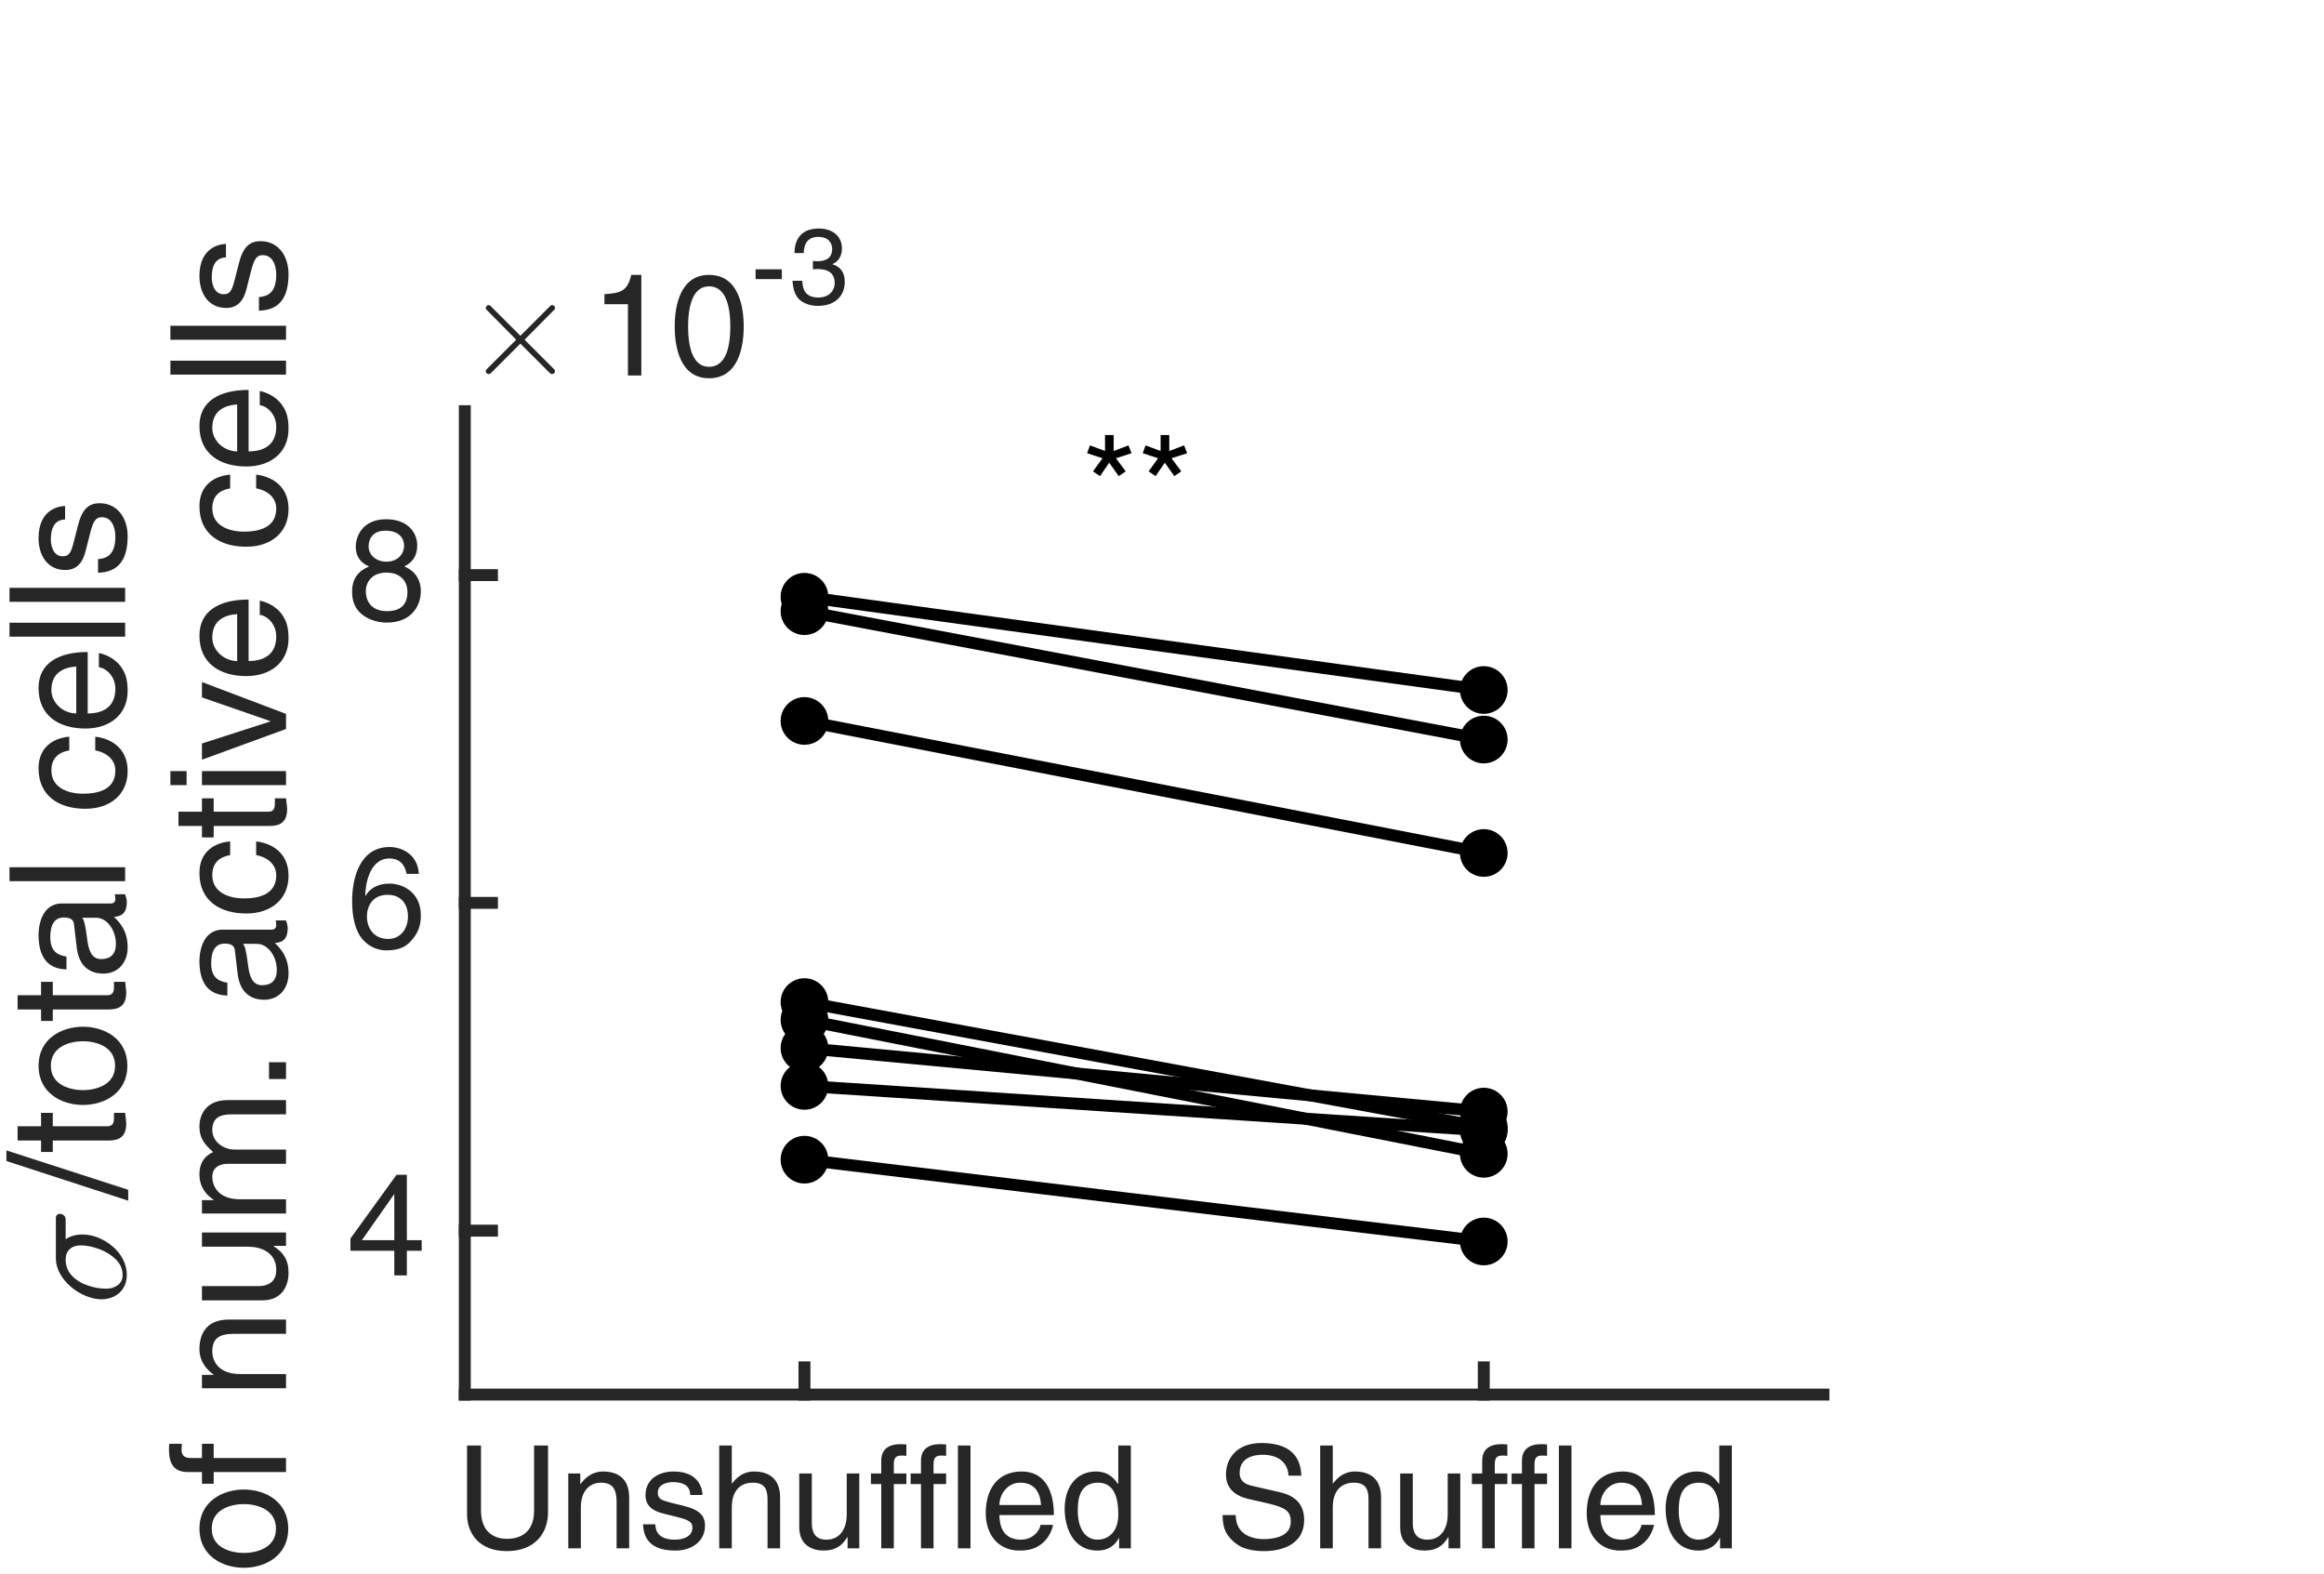
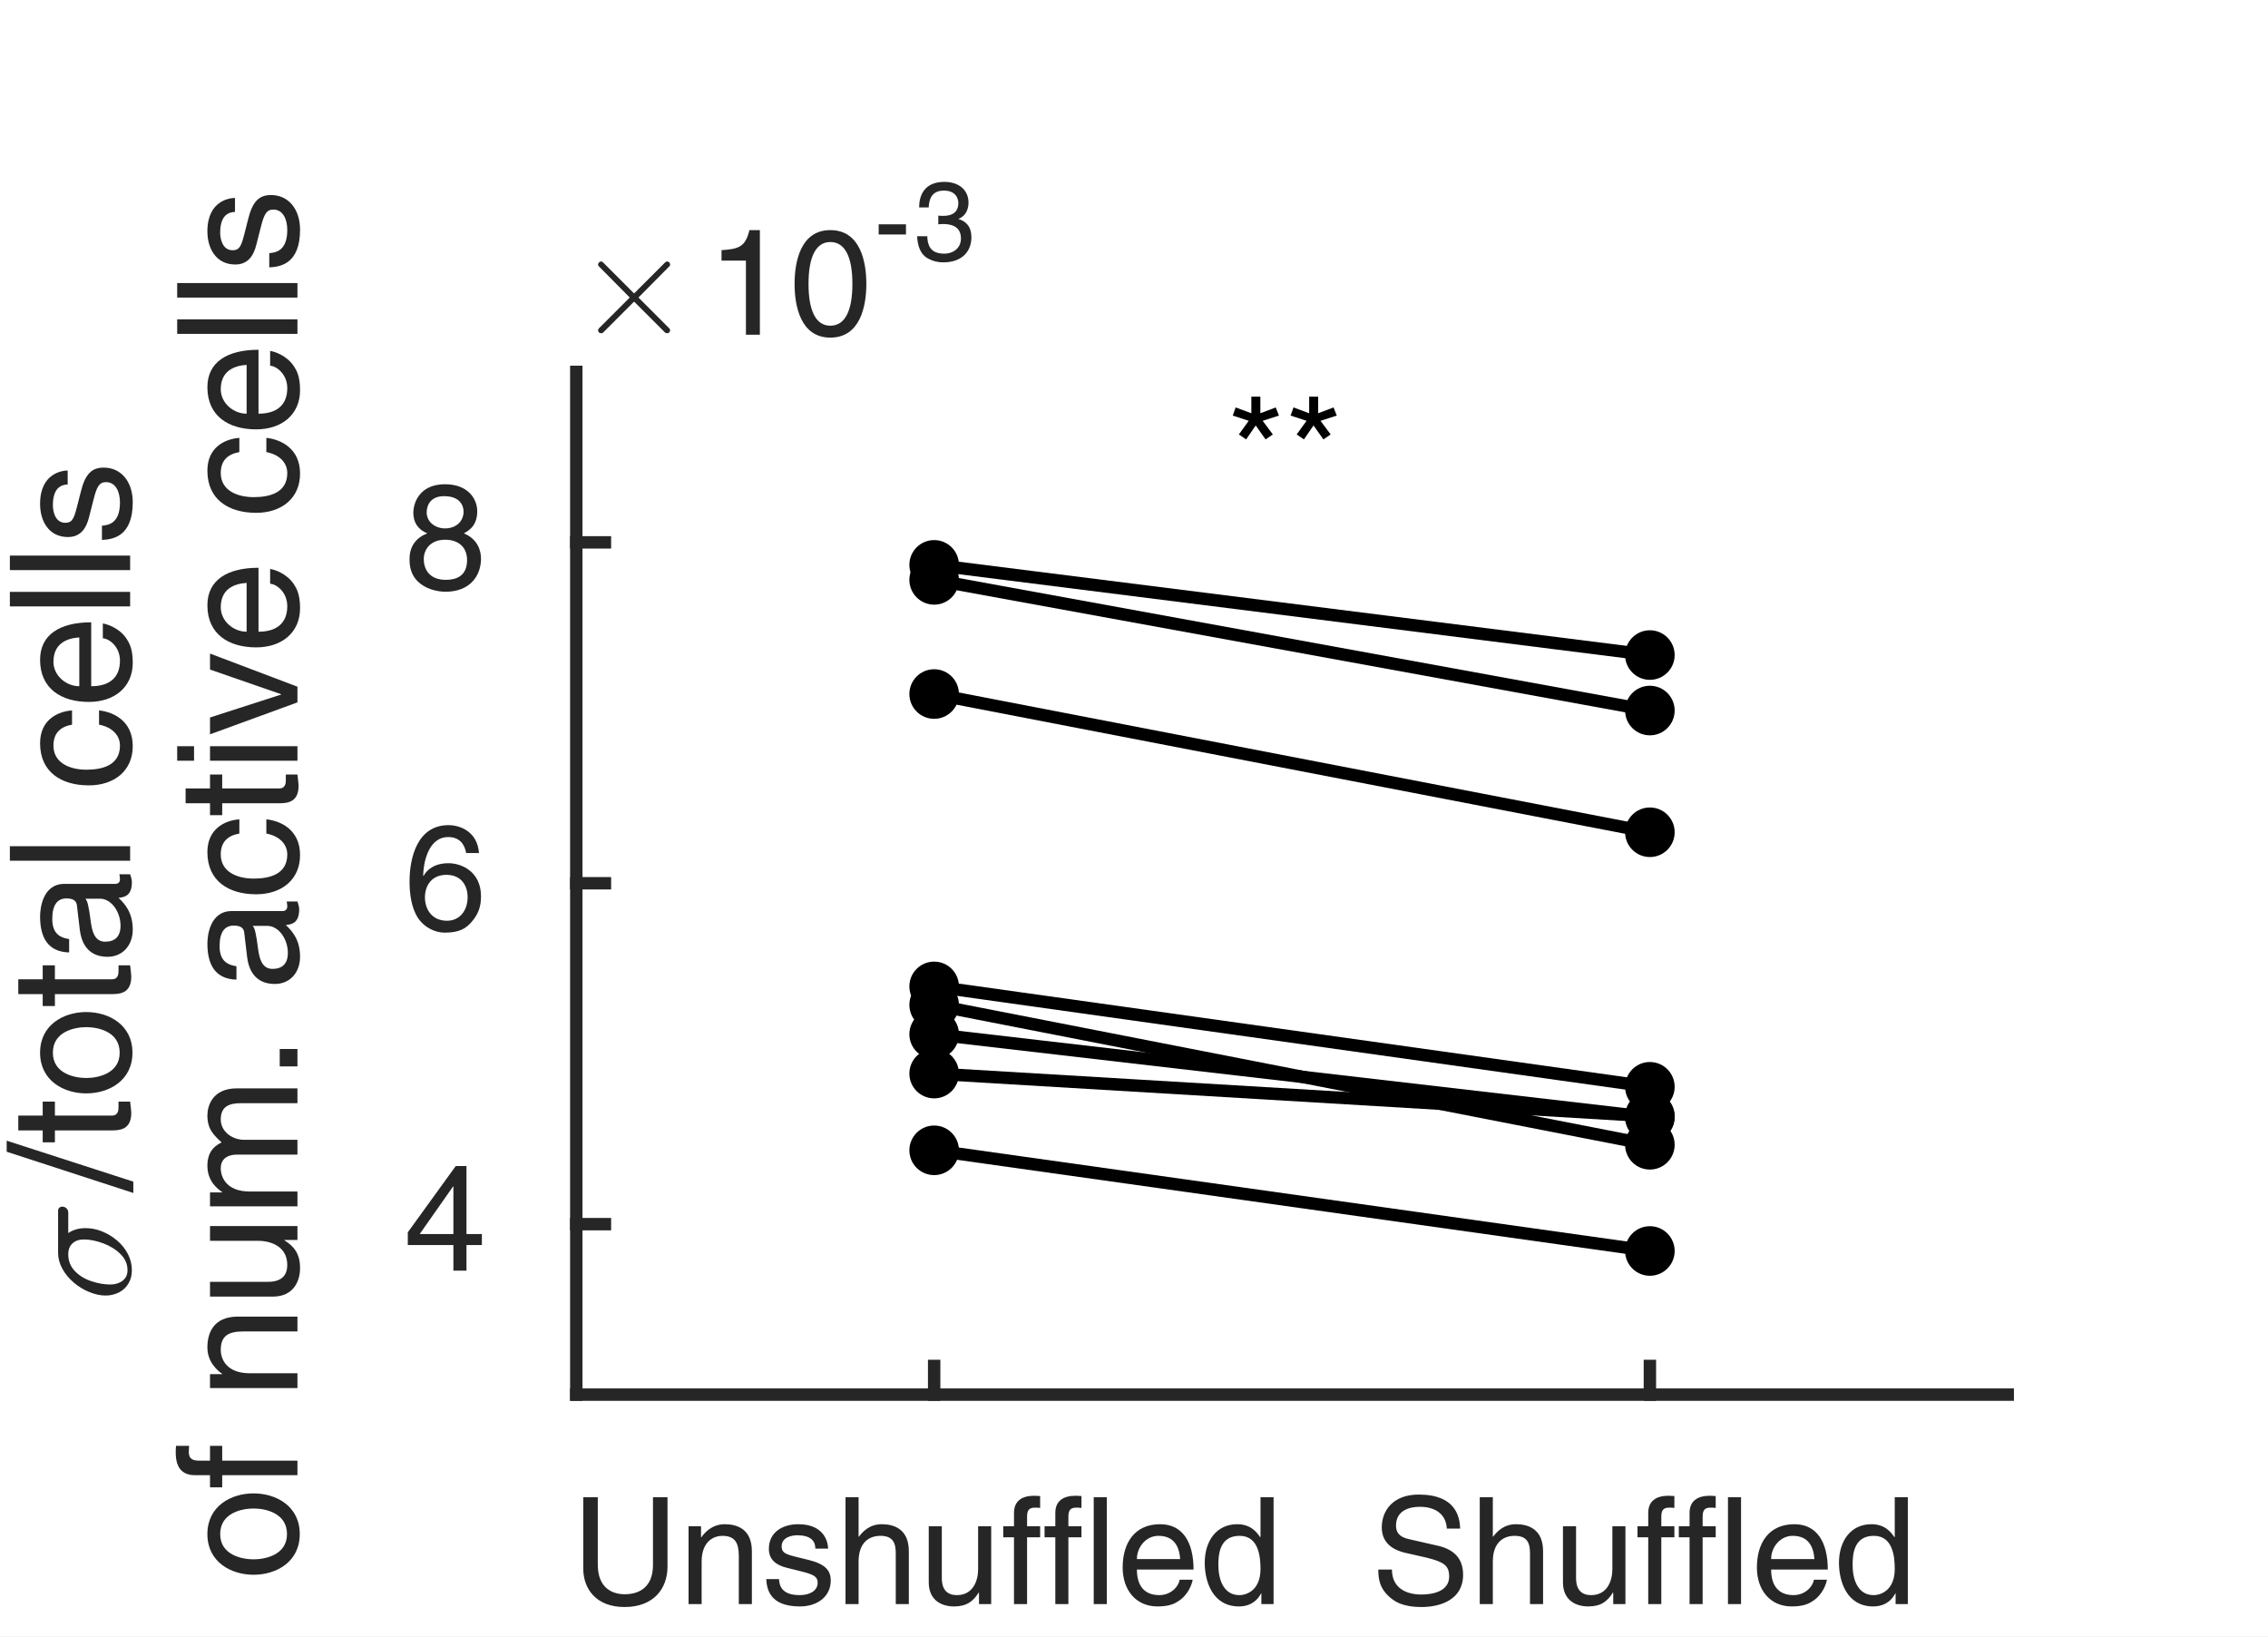
- <svg xmlns="http://www.w3.org/2000/svg" style="fill-opacity:1; color-rendering:auto; color-interpolation:auto; text-rendering:auto; stroke:black; stroke-linecap:square; stroke-miterlimit:10; shape-rendering:auto; stroke-opacity:1; fill:black; stroke-dasharray:none; font-weight:normal; stroke-width:1; font-family:'Dialog'; font-style:normal; stroke-linejoin:miter; font-size:12px; stroke-dashoffset:0; image-rendering:auto;" width="130" height="88">
+ <svg xmlns="http://www.w3.org/2000/svg" style="fill-opacity:1; color-rendering:auto; color-interpolation:auto; text-rendering:auto; stroke:black; stroke-linecap:square; stroke-miterlimit:10; shape-rendering:auto; stroke-opacity:1; fill:black; stroke-dasharray:none; font-weight:normal; stroke-width:1; font-family:'Dialog'; font-style:normal; stroke-linejoin:miter; font-size:12px; stroke-dashoffset:0; image-rendering:auto;" width="122" height="88">
  <defs id="genericDefs" />
  <g>
    <defs id="defs1">
      <clipPath clipPathUnits="userSpaceOnUse" id="clipPath1">
-         <path d="M0 0 L130 0 L130 88 L0 88 L0 0 Z" />
+         <path d="M0 0 L122 0 L122 88 L0 88 L0 0 Z" />
      </clipPath>
    </defs>
    <g style="fill:white; stroke:white;">
-       <rect x="0" y="0" width="130" style="clip-path:url(#clipPath1); stroke:none;" height="88" />
+       <rect x="0" y="0" width="122" style="clip-path:url(#clipPath1); stroke:none;" height="88" />
    </g>
    <g style="fill:white; text-rendering:optimizeSpeed; color-rendering:optimizeSpeed; image-rendering:optimizeSpeed; shape-rendering:crispEdges; stroke:white; color-interpolation:sRGB;">
-       <rect x="0" width="130" height="88" y="0" style="stroke:none;" />
-       <path style="stroke:none;" d="M26 78 L102 78 L102 23 L26 23 Z" />
+       <rect x="0" width="122" height="88" y="0" style="stroke:none;" />
+       <path style="stroke:none;" d="M31 75 L108 75 L108 20 L31 20 Z" />
    </g>
    <g style="fill:rgb(38,38,38); text-rendering:geometricPrecision; image-rendering:optimizeQuality; color-rendering:optimizeQuality; stroke-linejoin:round; stroke:rgb(38,38,38); color-interpolation:linearRGB; stroke-width:0.667;">
-       <line y2="78" style="fill:none;" x1="26" x2="102" y1="78" />
-       <line y2="76.48" style="fill:none;" x1="45" x2="45" y1="78" />
-       <line y2="76.48" style="fill:none;" x1="83" x2="83" y1="78" />
+       <line y2="75" style="fill:none;" x1="31" x2="108" y1="75" />
+       <line y2="73.46" style="fill:none;" x1="50.25" x2="50.25" y1="75" />
+       <line y2="73.46" style="fill:none;" x1="88.75" x2="88.75" y1="75" />
    </g>
-     <g transform="translate(45,79.6)" style="font-size:8px; fill:rgb(38,38,38); text-rendering:geometricPrecision; image-rendering:optimizeQuality; color-rendering:optimizeQuality; font-family:'Helvetica LT Std'; stroke:rgb(38,38,38); color-interpolation:linearRGB;">
+     <g transform="translate(50.25,79.2667)" style="font-size:8px; fill:rgb(38,38,38); text-rendering:geometricPrecision; image-rendering:optimizeQuality; color-rendering:optimizeQuality; font-family:'Helvetica LT Std'; stroke:rgb(38,38,38); color-interpolation:linearRGB;">
      <path style="stroke:none;" d="M-15.125 1.25 L-14.344 1.25 L-14.344 4.984 C-14.344 6.156 -15.078 7.156 -16.656 7.156 C-18.203 7.156 -18.875 6.156 -18.875 5.094 L-18.875 1.25 L-18.094 1.25 L-18.094 4.875 C-18.094 6.125 -17.328 6.469 -16.641 6.469 C-15.922 6.469 -15.125 6.141 -15.125 4.891 ZM-9.805 4.156 L-9.805 7 L-10.508 7 L-10.508 4.422 C-10.508 3.703 -10.711 3.328 -11.399 3.328 C-11.805 3.328 -12.508 3.578 -12.508 4.719 L-12.508 7 L-13.211 7 L-13.211 2.812 L-12.54 2.812 L-12.54 3.406 L-12.524 3.406 C-12.368 3.188 -11.977 2.703 -11.258 2.703 C-10.618 2.703 -9.805 2.953 -9.805 4.156 ZM-5.704 4.016 L-6.391 4.016 C-6.391 3.75 -6.485 3.297 -7.375 3.297 C-7.594 3.297 -8.204 3.375 -8.204 3.891 C-8.204 4.234 -8 4.312 -7.454 4.453 L-6.75 4.625 C-5.875 4.844 -5.563 5.172 -5.563 5.734 C-5.563 6.594 -6.282 7.125 -7.219 7.125 C-8.875 7.125 -9 6.156 -9.032 5.656 L-8.344 5.656 C-8.329 5.984 -8.219 6.516 -7.235 6.516 C-6.735 6.516 -6.266 6.312 -6.266 5.844 C-6.266 5.516 -6.5 5.406 -7.11 5.25 L-7.922 5.047 C-8.5 4.906 -8.891 4.609 -8.891 4.031 C-8.891 3.109 -8.125 2.703 -7.313 2.703 C-5.813 2.703 -5.704 3.797 -5.704 4.016 ZM-1.362 4.156 L-1.362 7 L-2.065 7 L-2.065 4.266 C-2.065 3.703 -2.221 3.328 -2.893 3.328 C-3.471 3.328 -4.065 3.656 -4.065 4.719 L-4.065 7 L-4.768 7 L-4.768 1.25 L-4.065 1.25 L-4.065 3.375 L-4.049 3.375 C-3.846 3.109 -3.487 2.703 -2.815 2.703 C-2.174 2.703 -1.362 2.953 -1.362 4.156 ZM3.068 7 L2.412 7 L2.412 6.391 L2.396 6.375 C2.099 6.859 1.74 7.125 1.068 7.125 C0.443 7.125 -0.291 6.828 -0.291 5.828 L-0.291 2.812 L0.412 2.812 L0.412 5.594 C0.412 6.281 0.755 6.516 1.224 6.516 C2.099 6.516 2.365 5.734 2.365 5.125 L2.365 2.812 L3.068 2.812 ZM5.701 3.406 L4.998 3.406 L4.998 7 L4.295 7 L4.295 3.406 L3.717 3.406 L3.717 2.812 L4.295 2.812 L4.295 2.094 C4.295 1.469 4.701 1.172 5.388 1.172 C5.482 1.172 5.592 1.188 5.701 1.188 L5.701 1.828 C5.623 1.812 5.498 1.812 5.42 1.812 C5.107 1.812 4.998 1.953 4.998 2.297 L4.998 2.812 L5.701 2.812 ZM7.924 3.406 L7.221 3.406 L7.221 7 L6.518 7 L6.518 3.406 L5.939 3.406 L5.939 2.812 L6.518 2.812 L6.518 2.094 C6.518 1.469 6.924 1.172 7.611 1.172 C7.705 1.172 7.814 1.188 7.924 1.188 L7.924 1.828 C7.846 1.812 7.721 1.812 7.643 1.812 C7.33 1.812 7.221 1.953 7.221 2.297 L7.221 2.812 L7.924 2.812 ZM9.287 1.25 L9.287 7 L8.584 7 L8.584 1.25 ZM13.203 5.688 L13.906 5.688 C13.875 5.891 13.687 6.484 13.156 6.828 C12.969 6.953 12.687 7.125 12.015 7.125 C10.844 7.125 10.14 6.234 10.14 5.031 C10.14 3.734 10.765 2.703 12.156 2.703 C13.359 2.703 13.953 3.656 13.953 5.141 L10.906 5.141 C10.906 6.016 11.312 6.516 12.109 6.516 C12.781 6.516 13.172 6 13.203 5.688 ZM10.906 4.578 L13.234 4.578 C13.187 3.922 12.922 3.328 12.062 3.328 C11.406 3.328 10.906 3.922 10.906 4.578 ZM18.258 1.25 L18.258 7 L17.602 7 L17.602 6.422 L17.586 6.422 C17.289 6.984 16.805 7.125 16.398 7.125 C14.977 7.125 14.555 5.781 14.555 4.781 C14.555 3.609 15.18 2.703 16.305 2.703 C17.055 2.703 17.383 3.172 17.539 3.406 L17.555 3.359 L17.555 1.25 ZM15.289 4.891 C15.289 5.812 15.648 6.516 16.414 6.516 C16.852 6.516 17.555 6.219 17.555 5.109 C17.555 4.422 17.445 3.328 16.43 3.328 C15.336 3.328 15.289 4.359 15.289 4.891 Z" />
    </g>
-     <g transform="translate(83,79.6)" style="font-size:8px; fill:rgb(38,38,38); text-rendering:geometricPrecision; image-rendering:optimizeQuality; color-rendering:optimizeQuality; font-family:'Helvetica LT Std'; stroke:rgb(38,38,38); color-interpolation:linearRGB;">
+     <g transform="translate(88.75,79.2667)" style="font-size:8px; fill:rgb(38,38,38); text-rendering:geometricPrecision; image-rendering:optimizeQuality; color-rendering:optimizeQuality; font-family:'Helvetica LT Std'; stroke:rgb(38,38,38); color-interpolation:linearRGB;">
      <path style="stroke:none;" d="M-10.203 2.938 L-10.922 2.938 C-10.969 2.047 -11.703 1.766 -12.359 1.766 C-12.844 1.766 -13.656 1.906 -13.656 2.781 C-13.656 3.266 -13.312 3.422 -12.984 3.5 L-11.344 3.875 C-10.594 4.062 -10.047 4.5 -10.047 5.422 C-10.047 6.781 -11.297 7.156 -12.281 7.156 C-13.359 7.156 -13.766 6.828 -14.031 6.594 C-14.516 6.156 -14.609 5.688 -14.609 5.141 L-13.875 5.141 C-13.875 6.188 -13.031 6.484 -12.297 6.484 C-11.734 6.484 -10.797 6.344 -10.797 5.516 C-10.797 4.922 -11.078 4.734 -12.016 4.5 L-13.188 4.234 C-13.562 4.141 -14.422 3.875 -14.422 2.875 C-14.422 1.984 -13.828 1.109 -12.438 1.109 C-10.438 1.109 -10.234 2.297 -10.203 2.938 ZM-5.745 4.156 L-5.745 7 L-6.448 7 L-6.448 4.266 C-6.448 3.703 -6.604 3.328 -7.276 3.328 C-7.854 3.328 -8.448 3.656 -8.448 4.719 L-8.448 7 L-9.151 7 L-9.151 1.25 L-8.448 1.25 L-8.448 3.375 L-8.433 3.375 C-8.229 3.109 -7.87 2.703 -7.198 2.703 C-6.558 2.703 -5.745 2.953 -5.745 4.156 ZM-1.315 7 L-1.971 7 L-1.971 6.391 L-1.987 6.375 C-2.284 6.859 -2.643 7.125 -3.315 7.125 C-3.94 7.125 -4.675 6.828 -4.675 5.828 L-4.675 2.812 L-3.971 2.812 L-3.971 5.594 C-3.971 6.281 -3.628 6.516 -3.159 6.516 C-2.284 6.516 -2.018 5.734 -2.018 5.125 L-2.018 2.812 L-1.315 2.812 ZM1.318 3.406 L0.615 3.406 L0.615 7 L-0.088 7 L-0.088 3.406 L-0.666 3.406 L-0.666 2.812 L-0.088 2.812 L-0.088 2.094 C-0.088 1.469 0.318 1.172 1.005 1.172 C1.099 1.172 1.209 1.188 1.318 1.188 L1.318 1.828 C1.24 1.812 1.115 1.812 1.037 1.812 C0.724 1.812 0.615 1.953 0.615 2.297 L0.615 2.812 L1.318 2.812 ZM3.541 3.406 L2.838 3.406 L2.838 7 L2.135 7 L2.135 3.406 L1.556 3.406 L1.556 2.812 L2.135 2.812 L2.135 2.094 C2.135 1.469 2.541 1.172 3.228 1.172 C3.322 1.172 3.431 1.188 3.541 1.188 L3.541 1.828 C3.463 1.812 3.338 1.812 3.26 1.812 C2.947 1.812 2.838 1.953 2.838 2.297 L2.838 2.812 L3.541 2.812 ZM4.904 1.25 L4.904 7 L4.201 7 L4.201 1.25 ZM8.82 5.688 L9.523 5.688 C9.492 5.891 9.304 6.484 8.773 6.828 C8.585 6.953 8.304 7.125 7.632 7.125 C6.46 7.125 5.757 6.234 5.757 5.031 C5.757 3.734 6.382 2.703 7.773 2.703 C8.976 2.703 9.57 3.656 9.57 5.141 L6.523 5.141 C6.523 6.016 6.929 6.516 7.726 6.516 C8.398 6.516 8.789 6 8.82 5.688 ZM6.523 4.578 L8.851 4.578 C8.804 3.922 8.539 3.328 7.679 3.328 C7.023 3.328 6.523 3.922 6.523 4.578 ZM13.875 1.25 L13.875 7 L13.218 7 L13.218 6.422 L13.203 6.422 C12.906 6.984 12.422 7.125 12.015 7.125 C10.593 7.125 10.172 5.781 10.172 4.781 C10.172 3.609 10.797 2.703 11.922 2.703 C12.672 2.703 13 3.172 13.156 3.406 L13.172 3.359 L13.172 1.25 ZM10.906 4.891 C10.906 5.812 11.265 6.516 12.031 6.516 C12.468 6.516 13.172 6.219 13.172 5.109 C13.172 4.422 13.062 3.328 12.047 3.328 C10.953 3.328 10.906 4.359 10.906 4.891 Z" />
    </g>
    <g style="fill:rgb(38,38,38); text-rendering:geometricPrecision; image-rendering:optimizeQuality; color-rendering:optimizeQuality; stroke-linejoin:round; stroke:rgb(38,38,38); color-interpolation:linearRGB; stroke-width:0.667;">
-       <line y2="23" style="fill:none;" x1="26" x2="26" y1="78" />
-       <line y2="68.833" style="fill:none;" x1="26" x2="27.52" y1="68.833" />
-       <line y2="50.5" style="fill:none;" x1="26" x2="27.52" y1="50.5" />
-       <line y2="32.167" style="fill:none;" x1="26" x2="27.52" y1="32.167" />
+       <line y2="20" style="fill:none;" x1="31" x2="31" y1="75" />
+       <line y2="65.833" style="fill:none;" x1="31" x2="32.54" y1="65.833" />
+       <line y2="47.5" style="fill:none;" x1="31" x2="32.54" y1="47.5" />
+       <line y2="29.167" style="fill:none;" x1="31" x2="32.54" y1="29.167" />
    </g>
-     <g transform="translate(24.4,68.8333)" style="font-size:8px; fill:rgb(38,38,38); text-rendering:geometricPrecision; image-rendering:optimizeQuality; color-rendering:optimizeQuality; font-family:'Helvetica LT Std'; stroke:rgb(38,38,38); color-interpolation:linearRGB;">
+     <g transform="translate(26.7333,65.8333)" style="font-size:8px; fill:rgb(38,38,38); text-rendering:geometricPrecision; image-rendering:optimizeQuality; color-rendering:optimizeQuality; font-family:'Helvetica LT Std'; stroke:rgb(38,38,38); color-interpolation:linearRGB;">
      <path style="stroke:none;" d="M-0.812 1.125 L-1.641 1.125 L-1.641 2.5 L-2.344 2.5 L-2.344 1.125 L-4.797 1.125 L-4.797 0.438 L-2.219 -3.125 L-1.641 -3.125 L-1.641 0.531 L-0.812 0.531 ZM-2.359 -2.031 L-4.156 0.531 L-2.344 0.531 L-2.344 -2.031 Z" />
    </g>
-     <g transform="translate(24.4,50.5)" style="font-size:8px; fill:rgb(38,38,38); text-rendering:geometricPrecision; image-rendering:optimizeQuality; color-rendering:optimizeQuality; font-family:'Helvetica LT Std'; stroke:rgb(38,38,38); color-interpolation:linearRGB;">
+     <g transform="translate(26.7333,47.5)" style="font-size:8px; fill:rgb(38,38,38); text-rendering:geometricPrecision; image-rendering:optimizeQuality; color-rendering:optimizeQuality; font-family:'Helvetica LT Std'; stroke:rgb(38,38,38); color-interpolation:linearRGB;">
      <path style="stroke:none;" d="M-0.969 -1.625 L-1.656 -1.625 C-1.75 -2.125 -2.031 -2.484 -2.625 -2.484 C-3.734 -2.484 -3.969 -1 -3.969 -0.406 L-3.953 -0.391 C-3.781 -0.703 -3.391 -1.078 -2.609 -1.078 C-1.922 -1.078 -0.859 -0.641 -0.859 0.703 C-0.859 1.281 -1.016 1.688 -1.391 2.109 C-1.688 2.438 -2.031 2.656 -2.812 2.656 C-3.25 2.656 -3.859 2.453 -4.266 1.844 C-4.594 1.312 -4.703 0.625 -4.703 -0.109 C-4.703 -1.344 -4.297 -3.125 -2.609 -3.125 C-1.969 -3.125 -1.047 -2.766 -0.969 -1.625 ZM-3.875 0.766 C-3.875 1.375 -3.516 2.016 -2.688 2.016 C-2.016 2.016 -1.578 1.484 -1.578 0.734 C-1.578 0.234 -1.844 -0.453 -2.719 -0.453 C-3.5 -0.453 -3.875 0.109 -3.875 0.766 Z" />
    </g>
-     <g transform="translate(24.4,32.1667)" style="font-size:8px; fill:rgb(38,38,38); text-rendering:geometricPrecision; image-rendering:optimizeQuality; color-rendering:optimizeQuality; font-family:'Helvetica LT Std'; stroke:rgb(38,38,38); color-interpolation:linearRGB;">
+     <g transform="translate(26.7333,29.1667)" style="font-size:8px; fill:rgb(38,38,38); text-rendering:geometricPrecision; image-rendering:optimizeQuality; color-rendering:optimizeQuality; font-family:'Helvetica LT Std'; stroke:rgb(38,38,38); color-interpolation:linearRGB;">
      <path style="stroke:none;" d="M-1.062 -1.672 C-1.062 -0.875 -1.531 -0.625 -1.781 -0.484 C-1.031 -0.172 -0.859 0.453 -0.859 0.875 C-0.859 1.781 -1.438 2.656 -2.766 2.656 C-3.078 2.656 -3.672 2.578 -4.125 2.219 C-4.703 1.766 -4.703 1.156 -4.703 0.891 C-4.703 0.203 -4.344 -0.25 -3.75 -0.484 C-4.219 -0.672 -4.5 -1.047 -4.5 -1.578 C-4.5 -2.156 -4.141 -3.125 -2.797 -3.125 C-1.547 -3.125 -1.062 -2.328 -1.062 -1.672 ZM-2.781 -0.141 C-3.578 -0.141 -3.938 0.375 -3.938 0.906 C-3.938 1.344 -3.719 2.016 -2.75 2.016 C-2.234 2.016 -1.609 1.844 -1.609 0.953 C-1.609 0.203 -2.141 -0.141 -2.781 -0.141 ZM-2.797 -0.75 C-2.188 -0.75 -1.797 -1.141 -1.797 -1.656 C-1.797 -2 -2.016 -2.484 -2.844 -2.484 C-3.594 -2.484 -3.781 -1.969 -3.781 -1.609 C-3.781 -1.078 -3.297 -0.75 -2.797 -0.75 Z" />
    </g>
-     <g transform="translate(7,73) rotate(-90)" style="font-size:8.8px; fill:rgb(38,38,38); text-rendering:geometricPrecision; image-rendering:optimizeQuality; color-rendering:optimizeQuality; font-family:'mwb_cmmi10'; stroke:rgb(38,38,38); color-interpolation:linearRGB;">
+     <g transform="translate(7,70) rotate(-90)" style="font-size:8.8px; fill:rgb(38,38,38); text-rendering:geometricPrecision; image-rendering:optimizeQuality; color-rendering:optimizeQuality; font-family:'mwb_cmmi10'; stroke:rgb(38,38,38); color-interpolation:linearRGB;">
      <path style="stroke:none;" d="M1.688 0.094 Q1.281 0.094 0.969 -0.094 Q0.656 -0.281 0.492 -0.609 Q0.328 -0.938 0.328 -1.328 Q0.328 -1.734 0.516 -2.195 Q0.703 -2.656 1.031 -3.039 Q1.359 -3.422 1.773 -3.648 Q2.188 -3.875 2.625 -3.875 L4.891 -3.875 Q4.984 -3.875 5.047 -3.812 Q5.109 -3.75 5.109 -3.656 Q5.109 -3.516 5.016 -3.422 Q4.922 -3.328 4.797 -3.328 L3.688 -3.328 Q3.953 -2.938 3.953 -2.391 Q3.953 -1.938 3.773 -1.5 Q3.594 -1.062 3.281 -0.695 Q2.969 -0.328 2.555 -0.117 Q2.141 0.094 1.688 0.094 ZM1.688 -0.141 Q2.188 -0.141 2.562 -0.523 Q2.938 -0.906 3.141 -1.461 Q3.344 -2.016 3.344 -2.484 Q3.344 -2.875 3.133 -3.102 Q2.922 -3.328 2.547 -3.328 Q2.016 -3.328 1.648 -2.977 Q1.281 -2.625 1.102 -2.094 Q0.922 -1.562 0.922 -1.062 Q0.922 -0.672 1.125 -0.406 Q1.328 -0.141 1.688 -0.141 Z" />
    </g>
-     <g transform="translate(7,67) rotate(-90)" style="font-size:8.8px; fill:rgb(38,38,38); text-rendering:geometricPrecision; image-rendering:optimizeQuality; color-rendering:optimizeQuality; font-family:'Helvetica LT Std'; stroke:rgb(38,38,38); color-interpolation:linearRGB;">
+     <g transform="translate(7,64) rotate(-90)" style="font-size:8.8px; fill:rgb(38,38,38); text-rendering:geometricPrecision; image-rendering:optimizeQuality; color-rendering:optimizeQuality; font-family:'Helvetica LT Std'; stroke:rgb(38,38,38); color-interpolation:linearRGB;">
      <path style="stroke:none;" d="M2.656 -6.641 L0.453 0.172 L-0.156 0.172 L2.062 -6.641 ZM4.756 -4.047 L4.006 -4.047 L4.006 -0.984 C4.006 -0.625 4.318 -0.625 4.475 -0.625 L4.756 -0.625 L4.756 0 C4.475 0.031 4.24 0.062 4.162 0.062 C3.381 0.062 3.209 -0.375 3.209 -0.938 L3.209 -4.047 L2.568 -4.047 L2.568 -4.703 L3.209 -4.703 L3.209 -6.016 L4.006 -6.016 L4.006 -4.703 L4.756 -4.703 ZM5.199 -2.359 C5.199 -3.578 5.887 -4.844 7.387 -4.844 C8.887 -4.844 9.574 -3.578 9.574 -2.359 C9.574 -1.141 8.887 0.125 7.387 0.125 C5.887 0.125 5.199 -1.141 5.199 -2.359 ZM6.027 -2.359 C6.027 -1.734 6.262 -0.562 7.387 -0.562 C8.527 -0.562 8.762 -1.734 8.762 -2.359 C8.762 -2.984 8.527 -4.156 7.387 -4.156 C6.262 -4.156 6.027 -2.984 6.027 -2.359 ZM12.086 -4.047 L11.336 -4.047 L11.336 -0.984 C11.336 -0.625 11.648 -0.625 11.805 -0.625 L12.086 -0.625 L12.086 0 C11.805 0.031 11.57 0.062 11.492 0.062 C10.711 0.062 10.539 -0.375 10.539 -0.938 L10.539 -4.047 L9.898 -4.047 L9.898 -4.703 L10.539 -4.703 L10.539 -6.016 L11.336 -6.016 L11.336 -4.703 L12.086 -4.703 ZM13.498 -3.281 L12.779 -3.281 C12.81 -4.406 13.56 -4.844 14.717 -4.844 C15.092 -4.844 16.467 -4.734 16.467 -3.531 L16.467 -0.812 C16.467 -0.625 16.561 -0.547 16.732 -0.547 C16.795 -0.547 16.904 -0.562 16.982 -0.578 L16.982 0 C16.857 0.031 16.732 0.094 16.561 0.094 C15.857 0.094 15.748 -0.266 15.717 -0.625 C15.404 -0.297 14.935 0.141 14.014 0.141 C13.154 0.141 12.545 -0.406 12.545 -1.219 C12.545 -1.625 12.654 -2.531 13.967 -2.703 L15.279 -2.859 C15.467 -2.875 15.685 -2.953 15.685 -3.422 C15.685 -3.922 15.326 -4.188 14.576 -4.188 C13.685 -4.188 13.56 -3.641 13.498 -3.281 ZM15.67 -1.625 L15.67 -2.406 C15.545 -2.297 15.342 -2.234 14.373 -2.109 C13.982 -2.047 13.357 -1.938 13.357 -1.344 C13.357 -0.828 13.623 -0.516 14.217 -0.516 C14.951 -0.516 15.67 -1 15.67 -1.625 ZM18.494 -6.469 L18.494 0 L17.713 0 L17.713 -6.469 ZM25.795 -3.125 L25.029 -3.125 C24.92 -3.75 24.576 -4.125 23.904 -4.125 C22.936 -4.125 22.607 -3.188 22.607 -2.359 C22.607 -1.547 22.811 -0.547 23.904 -0.547 C24.436 -0.547 24.889 -0.938 25.029 -1.672 L25.795 -1.672 C25.717 -0.922 25.248 0.141 23.873 0.141 C22.545 0.141 21.764 -0.859 21.764 -2.219 C21.764 -3.688 22.467 -4.844 24.029 -4.844 C25.264 -4.844 25.732 -3.938 25.795 -3.125 ZM29.674 -1.469 L30.471 -1.469 C30.439 -1.25 30.236 -0.578 29.643 -0.188 C29.424 -0.047 29.111 0.141 28.361 0.141 C27.033 0.141 26.252 -0.859 26.252 -2.219 C26.252 -3.688 26.955 -4.844 28.518 -4.844 C29.877 -4.844 30.533 -3.766 30.533 -2.094 L27.096 -2.094 C27.096 -1.109 27.564 -0.547 28.471 -0.547 C29.221 -0.547 29.658 -1.125 29.674 -1.469 ZM27.096 -2.734 L29.721 -2.734 C29.674 -3.453 29.361 -4.125 28.408 -4.125 C27.674 -4.125 27.096 -3.453 27.096 -2.734 ZM32.17 -6.469 L32.17 0 L31.389 0 L31.389 -6.469 ZM34.121 -6.469 L34.121 0 L33.34 0 L33.34 -6.469 ZM38.697 -3.359 L37.947 -3.359 C37.932 -3.656 37.822 -4.156 36.822 -4.156 C36.588 -4.156 35.885 -4.078 35.885 -3.484 C35.885 -3.109 36.135 -3.016 36.744 -2.859 L37.541 -2.656 C38.51 -2.422 38.853 -2.062 38.853 -1.422 C38.853 -0.453 38.057 0.141 36.994 0.141 C35.135 0.141 34.994 -0.938 34.963 -1.516 L35.728 -1.516 C35.76 -1.141 35.869 -0.547 36.978 -0.547 C37.557 -0.547 38.072 -0.781 38.072 -1.297 C38.072 -1.672 37.807 -1.797 37.135 -1.969 L36.213 -2.203 C35.557 -2.359 35.119 -2.688 35.119 -3.344 C35.119 -4.375 35.978 -4.844 36.9 -4.844 C38.588 -4.844 38.697 -3.594 38.697 -3.359 Z" />
    </g>
-     <g transform="translate(16,88) rotate(-90)" style="font-size:8.8px; fill:rgb(38,38,38); text-rendering:geometricPrecision; image-rendering:optimizeQuality; color-rendering:optimizeQuality; font-family:'Helvetica LT Std'; stroke:rgb(38,38,38); color-interpolation:linearRGB;">
+     <g transform="translate(16,85) rotate(-90)" style="font-size:8.8px; fill:rgb(38,38,38); text-rendering:geometricPrecision; image-rendering:optimizeQuality; color-rendering:optimizeQuality; font-family:'Helvetica LT Std'; stroke:rgb(38,38,38); color-interpolation:linearRGB;">
      <path style="stroke:none;" d="M0.312 -2.359 C0.312 -3.578 1 -4.844 2.5 -4.844 C4 -4.844 4.688 -3.578 4.688 -2.359 C4.688 -1.141 4 0.125 2.5 0.125 C1 0.125 0.312 -1.141 0.312 -2.359 ZM1.141 -2.359 C1.141 -1.734 1.375 -0.562 2.5 -0.562 C3.641 -0.562 3.875 -1.734 3.875 -2.359 C3.875 -2.984 3.641 -4.156 2.5 -4.156 C1.375 -4.156 1.141 -2.984 1.141 -2.359 ZM7.246 -4.047 L6.449 -4.047 L6.449 0 L5.668 0 L5.668 -4.047 L5.012 -4.047 L5.012 -4.703 L5.668 -4.703 L5.668 -5.516 C5.668 -6.234 6.106 -6.547 6.887 -6.547 C6.996 -6.547 7.121 -6.547 7.246 -6.531 L7.246 -5.828 C7.152 -5.828 7.027 -5.844 6.918 -5.844 C6.574 -5.844 6.449 -5.672 6.449 -5.297 L6.449 -4.703 L7.246 -4.703 ZM14.195 -3.203 L14.195 0 L13.398 0 L13.398 -2.891 C13.398 -3.719 13.164 -4.125 12.398 -4.125 C11.945 -4.125 11.148 -3.844 11.148 -2.562 L11.148 0 L10.352 0 L10.352 -4.703 L11.102 -4.703 L11.102 -4.047 L11.117 -4.047 C11.289 -4.297 11.742 -4.844 12.539 -4.844 C13.273 -4.844 14.195 -4.547 14.195 -3.203 ZM19.066 0 L18.316 0 L18.316 -0.688 L18.301 -0.703 C17.957 -0.156 17.551 0.141 16.801 0.141 C16.113 0.141 15.27 -0.203 15.27 -1.328 L15.27 -4.703 L16.066 -4.703 L16.066 -1.578 C16.066 -0.812 16.457 -0.547 16.973 -0.547 C17.973 -0.547 18.27 -1.438 18.27 -2.109 L18.27 -4.703 L19.066 -4.703 ZM20.125 0 L20.125 -4.703 L20.875 -4.703 L20.875 -4.047 L20.891 -4.047 C21.062 -4.297 21.469 -4.844 22.312 -4.844 C23.172 -4.844 23.438 -4.328 23.562 -4.078 C23.969 -4.516 24.281 -4.844 25.016 -4.844 C25.516 -4.844 26.469 -4.578 26.469 -3.266 L26.469 0 L25.672 0 L25.672 -3.047 C25.672 -3.688 25.484 -4.125 24.797 -4.125 C24.141 -4.125 23.703 -3.5 23.703 -2.875 L23.703 0 L22.906 0 L22.906 -3.266 C22.906 -3.656 22.75 -4.125 22.172 -4.125 C21.719 -4.125 20.922 -3.844 20.922 -2.562 L20.922 0 ZM28.587 -0.953 L28.587 0 L27.649 0 L27.649 -0.953 ZM33.036 -3.281 L32.317 -3.281 C32.349 -4.406 33.099 -4.844 34.255 -4.844 C34.63 -4.844 36.005 -4.734 36.005 -3.531 L36.005 -0.812 C36.005 -0.625 36.099 -0.547 36.27 -0.547 C36.333 -0.547 36.442 -0.562 36.52 -0.578 L36.52 0 C36.395 0.031 36.27 0.094 36.099 0.094 C35.395 0.094 35.286 -0.266 35.255 -0.625 C34.942 -0.297 34.474 0.141 33.552 0.141 C32.692 0.141 32.083 -0.406 32.083 -1.219 C32.083 -1.625 32.192 -2.531 33.505 -2.703 L34.817 -2.859 C35.005 -2.875 35.224 -2.953 35.224 -3.422 C35.224 -3.922 34.864 -4.188 34.114 -4.188 C33.224 -4.188 33.099 -3.641 33.036 -3.281 ZM35.208 -1.625 L35.208 -2.406 C35.083 -2.297 34.88 -2.234 33.911 -2.109 C33.52 -2.047 32.895 -1.938 32.895 -1.344 C32.895 -0.828 33.161 -0.516 33.755 -0.516 C34.489 -0.516 35.208 -1 35.208 -1.625 ZM40.938 -3.125 L40.173 -3.125 C40.063 -3.75 39.72 -4.125 39.048 -4.125 C38.079 -4.125 37.751 -3.188 37.751 -2.359 C37.751 -1.547 37.954 -0.547 39.048 -0.547 C39.579 -0.547 40.032 -0.938 40.173 -1.672 L40.938 -1.672 C40.86 -0.922 40.392 0.141 39.017 0.141 C37.688 0.141 36.907 -0.859 36.907 -2.219 C36.907 -3.688 37.61 -4.844 39.173 -4.844 C40.407 -4.844 40.876 -3.938 40.938 -3.125 ZM43.349 -4.047 L42.599 -4.047 L42.599 -0.984 C42.599 -0.625 42.911 -0.625 43.067 -0.625 L43.349 -0.625 L43.349 0 C43.067 0.031 42.833 0.062 42.755 0.062 C41.974 0.062 41.802 -0.375 41.802 -0.938 L41.802 -4.047 L41.161 -4.047 L41.161 -4.703 L41.802 -4.703 L41.802 -6.016 L42.599 -6.016 L42.599 -4.703 L43.349 -4.703 ZM44.87 -4.703 L44.87 0 L44.089 0 L44.089 -4.703 ZM44.87 -5.562 L44.089 -5.562 L44.089 -6.469 L44.87 -6.469 ZM47.665 -0.875 L48.993 -4.703 L49.852 -4.703 L48.071 0 L47.227 0 L45.509 -4.703 L46.415 -4.703 L47.649 -0.875 ZM53.606 -1.469 L54.403 -1.469 C54.372 -1.25 54.169 -0.578 53.575 -0.188 C53.356 -0.047 53.044 0.141 52.294 0.141 C50.966 0.141 50.185 -0.859 50.185 -2.219 C50.185 -3.688 50.888 -4.844 52.45 -4.844 C53.81 -4.844 54.466 -3.766 54.466 -2.094 L51.028 -2.094 C51.028 -1.109 51.497 -0.547 52.403 -0.547 C53.153 -0.547 53.591 -1.125 53.606 -1.469 ZM51.028 -2.734 L53.653 -2.734 C53.606 -3.453 53.294 -4.125 52.341 -4.125 C51.606 -4.125 51.028 -3.453 51.028 -2.734 ZM61.452 -3.125 L60.687 -3.125 C60.577 -3.75 60.233 -4.125 59.562 -4.125 C58.593 -4.125 58.265 -3.188 58.265 -2.359 C58.265 -1.547 58.468 -0.547 59.562 -0.547 C60.093 -0.547 60.546 -0.938 60.687 -1.672 L61.452 -1.672 C61.374 -0.922 60.905 0.141 59.53 0.141 C58.202 0.141 57.421 -0.859 57.421 -2.219 C57.421 -3.688 58.124 -4.844 59.687 -4.844 C60.921 -4.844 61.39 -3.938 61.452 -3.125 ZM65.331 -1.469 L66.128 -1.469 C66.097 -1.25 65.894 -0.578 65.3 -0.188 C65.081 -0.047 64.769 0.141 64.019 0.141 C62.69 0.141 61.909 -0.859 61.909 -2.219 C61.909 -3.688 62.612 -4.844 64.175 -4.844 C65.534 -4.844 66.19 -3.766 66.19 -2.094 L62.753 -2.094 C62.753 -1.109 63.222 -0.547 64.128 -0.547 C64.878 -0.547 65.315 -1.125 65.331 -1.469 ZM62.753 -2.734 L65.378 -2.734 C65.331 -3.453 65.019 -4.125 64.065 -4.125 C63.331 -4.125 62.753 -3.453 62.753 -2.734 ZM67.827 -6.469 L67.827 0 L67.046 0 L67.046 -6.469 ZM69.778 -6.469 L69.778 0 L68.997 0 L68.997 -6.469 ZM74.355 -3.359 L73.605 -3.359 C73.589 -3.656 73.48 -4.156 72.48 -4.156 C72.245 -4.156 71.542 -4.078 71.542 -3.484 C71.542 -3.109 71.792 -3.016 72.401 -2.859 L73.198 -2.656 C74.167 -2.422 74.511 -2.062 74.511 -1.422 C74.511 -0.453 73.714 0.141 72.651 0.141 C70.792 0.141 70.651 -0.938 70.62 -1.516 L71.386 -1.516 C71.417 -1.141 71.526 -0.547 72.636 -0.547 C73.214 -0.547 73.73 -0.781 73.73 -1.297 C73.73 -1.672 73.464 -1.797 72.792 -1.969 L71.87 -2.203 C71.214 -2.359 70.776 -2.688 70.776 -3.344 C70.776 -4.375 71.636 -4.844 72.558 -4.844 C74.245 -4.844 74.355 -3.594 74.355 -3.359 Z" />
    </g>
-     <g transform="translate(26,21)" style="font-size:8px; fill:rgb(38,38,38); text-rendering:geometricPrecision; image-rendering:optimizeQuality; color-rendering:optimizeQuality; font-family:'mwb_cmsy10'; stroke:rgb(38,38,38); color-interpolation:linearRGB;">
+     <g transform="translate(31,18)" style="font-size:8px; fill:rgb(38,38,38); text-rendering:geometricPrecision; image-rendering:optimizeQuality; color-rendering:optimizeQuality; font-family:'mwb_cmsy10'; stroke:rgb(38,38,38); color-interpolation:linearRGB;">
      <path style="stroke:none;" d="M1.172 -0.234 Q1.172 -0.297 1.219 -0.344 L2.875 -2 L1.219 -3.672 Q1.172 -3.703 1.172 -3.766 Q1.172 -3.828 1.219 -3.883 Q1.266 -3.938 1.344 -3.938 Q1.391 -3.938 1.453 -3.875 L3.109 -2.219 L4.766 -3.875 Q4.828 -3.938 4.875 -3.938 Q4.953 -3.938 5 -3.891 Q5.047 -3.844 5.047 -3.766 Q5.047 -3.703 5 -3.672 L3.344 -2 L5 -0.344 Q5.047 -0.297 5.047 -0.234 Q5.047 -0.172 5 -0.125 Q4.953 -0.078 4.875 -0.078 Q4.828 -0.078 4.766 -0.125 L3.109 -1.781 L1.453 -0.125 Q1.406 -0.078 1.344 -0.078 Q1.266 -0.078 1.219 -0.125 Q1.172 -0.172 1.172 -0.234 Z" />
    </g>
-     <g transform="translate(33,21)" style="font-size:8px; fill:rgb(38,38,38); text-rendering:geometricPrecision; image-rendering:optimizeQuality; color-rendering:optimizeQuality; font-family:'Helvetica LT Std'; stroke:rgb(38,38,38); color-interpolation:linearRGB;">
+     <g transform="translate(38,18)" style="font-size:8px; fill:rgb(38,38,38); text-rendering:geometricPrecision; image-rendering:optimizeQuality; color-rendering:optimizeQuality; font-family:'Helvetica LT Std'; stroke:rgb(38,38,38); color-interpolation:linearRGB;">
      <path style="stroke:none;" d="M2.875 -5.625 L2.875 0 L2.125 0 L2.125 -3.984 L0.812 -3.984 L0.812 -4.547 C1.719 -4.609 2.094 -4.703 2.312 -5.625 ZM7.852 -2.734 C7.852 -4.141 7.477 -4.984 6.664 -4.984 C5.867 -4.984 5.492 -4.141 5.492 -2.734 C5.492 -1.328 5.867 -0.484 6.664 -0.484 C7.477 -0.484 7.852 -1.328 7.852 -2.734 ZM8.602 -2.734 C8.602 -1.562 8.289 0.156 6.664 0.156 C5.055 0.156 4.742 -1.562 4.742 -2.734 C4.742 -3.906 5.055 -5.625 6.664 -5.625 C8.289 -5.625 8.602 -3.906 8.602 -2.734 Z" />
    </g>
-     <g transform="translate(42,17)" style="font-size:6.4px; fill:rgb(38,38,38); text-rendering:geometricPrecision; image-rendering:optimizeQuality; color-rendering:optimizeQuality; font-family:'Helvetica LT Std'; stroke:rgb(38,38,38); color-interpolation:linearRGB;">
+     <g transform="translate(47,14)" style="font-size:6.4px; fill:rgb(38,38,38); text-rendering:geometricPrecision; image-rendering:optimizeQuality; color-rendering:optimizeQuality; font-family:'Helvetica LT Std'; stroke:rgb(38,38,38); color-interpolation:linearRGB;">
      <path style="stroke:none;" d="M1.734 -1.938 L1.734 -1.391 L0.266 -1.391 L0.266 -1.938 ZM3.473 -1.938 L3.473 -2.406 C3.567 -2.391 3.66 -2.391 3.754 -2.391 C4.16 -2.391 4.551 -2.547 4.551 -3.078 C4.551 -3.328 4.41 -3.75 3.77 -3.75 C3.02 -3.75 2.973 -3.125 2.957 -2.844 L2.442 -2.844 C2.442 -3.453 2.692 -4.219 3.801 -4.219 C4.613 -4.219 5.098 -3.75 5.098 -3.109 C5.098 -2.562 4.785 -2.312 4.566 -2.234 L4.566 -2.219 C4.973 -2.094 5.254 -1.812 5.254 -1.234 C5.254 -0.547 4.816 0.109 3.738 0.109 C3.426 0.109 3.16 0.031 2.957 -0.078 C2.488 -0.312 2.363 -0.797 2.332 -1.297 L2.879 -1.297 C2.895 -0.891 2.988 -0.359 3.785 -0.359 C4.316 -0.359 4.691 -0.688 4.691 -1.172 C4.691 -1.891 4.066 -1.953 3.707 -1.953 C3.629 -1.953 3.551 -1.938 3.473 -1.938 Z" />
    </g>
    <g style="stroke-linecap:butt; text-rendering:geometricPrecision; color-rendering:optimizeQuality; image-rendering:optimizeQuality; stroke-linejoin:round; color-interpolation:linearRGB; stroke-width:0.667;">
-       <line y2="69.438" style="fill:none;" x1="45" x2="83" y1="64.862" />
-       <circle r="1.333" style="stroke:none;" cx="0" transform="translate(45,64.8624)" cy="0" />
+       <line y2="67.276" style="fill:none;" x1="50.25" x2="88.75" y1="61.862" />
+       <circle r="1.333" style="stroke:none;" cx="0" transform="translate(50.25,61.8624)" cy="0" />
    </g>
-     <g transform="translate(83,69.4377)" style="stroke-linecap:butt; text-rendering:geometricPrecision; color-rendering:optimizeQuality; image-rendering:optimizeQuality; stroke-linejoin:round; color-interpolation:linearRGB; stroke-width:0.667;">
+     <g transform="translate(88.75,67.2757)" style="stroke-linecap:butt; text-rendering:geometricPrecision; color-rendering:optimizeQuality; image-rendering:optimizeQuality; stroke-linejoin:round; color-interpolation:linearRGB; stroke-width:0.667;">
      <circle r="1.333" style="stroke:none;" cx="0" cy="0" />
    </g>
    <g style="stroke-linecap:butt; text-rendering:geometricPrecision; color-rendering:optimizeQuality; image-rendering:optimizeQuality; stroke-linejoin:round; color-interpolation:linearRGB; stroke-width:0.667;">
-       <line y2="63.054" style="fill:none;" x1="45" x2="83" y1="56.047" />
-       <circle r="1.333" style="stroke:none;" cx="0" transform="translate(45,56.0472)" cy="0" />
+       <line y2="58.446" style="fill:none;" x1="50.25" x2="88.75" y1="53.047" />
+       <circle r="1.333" style="stroke:none;" cx="0" transform="translate(50.25,53.0472)" cy="0" />
    </g>
-     <g transform="translate(83,63.0542)" style="stroke-linecap:butt; text-rendering:geometricPrecision; color-rendering:optimizeQuality; image-rendering:optimizeQuality; stroke-linejoin:round; color-interpolation:linearRGB; stroke-width:0.667;">
+     <g transform="translate(88.75,58.4462)" style="stroke-linecap:butt; text-rendering:geometricPrecision; color-rendering:optimizeQuality; image-rendering:optimizeQuality; stroke-linejoin:round; color-interpolation:linearRGB; stroke-width:0.667;">
      <circle r="1.333" style="stroke:none;" cx="0" cy="0" />
    </g>
    <g style="stroke-linecap:butt; text-rendering:geometricPrecision; color-rendering:optimizeQuality; image-rendering:optimizeQuality; stroke-linejoin:round; color-interpolation:linearRGB; stroke-width:0.667;">
-       <line y2="38.593" style="fill:none;" x1="45" x2="83" y1="33.377" />
-       <circle r="1.333" style="stroke:none;" cx="0" transform="translate(45,33.3774)" cy="0" />
+       <line y2="35.227" style="fill:none;" x1="50.25" x2="88.75" y1="30.377" />
+       <circle r="1.333" style="stroke:none;" cx="0" transform="translate(50.25,30.3774)" cy="0" />
    </g>
-     <g transform="translate(83,38.5934)" style="stroke-linecap:butt; text-rendering:geometricPrecision; color-rendering:optimizeQuality; image-rendering:optimizeQuality; stroke-linejoin:round; color-interpolation:linearRGB; stroke-width:0.667;">
+     <g transform="translate(88.75,35.2275)" style="stroke-linecap:butt; text-rendering:geometricPrecision; color-rendering:optimizeQuality; image-rendering:optimizeQuality; stroke-linejoin:round; color-interpolation:linearRGB; stroke-width:0.667;">
      <circle r="1.333" style="stroke:none;" cx="0" cy="0" />
    </g>
    <g style="stroke-linecap:butt; text-rendering:geometricPrecision; color-rendering:optimizeQuality; image-rendering:optimizeQuality; stroke-linejoin:round; color-interpolation:linearRGB; stroke-width:0.667;">
-       <line y2="64.534" style="fill:none;" x1="45" x2="83" y1="57.042" />
-       <circle r="1.333" style="stroke:none;" cx="0" transform="translate(45,57.0424)" cy="0" />
+       <line y2="61.564" style="fill:none;" x1="50.25" x2="88.75" y1="54.042" />
+       <circle r="1.333" style="stroke:none;" cx="0" transform="translate(50.25,54.0424)" cy="0" />
    </g>
-     <g transform="translate(83,64.5337)" style="stroke-linecap:butt; text-rendering:geometricPrecision; color-rendering:optimizeQuality; image-rendering:optimizeQuality; stroke-linejoin:round; color-interpolation:linearRGB; stroke-width:0.667;">
+     <g transform="translate(88.75,61.564)" style="stroke-linecap:butt; text-rendering:geometricPrecision; color-rendering:optimizeQuality; image-rendering:optimizeQuality; stroke-linejoin:round; color-interpolation:linearRGB; stroke-width:0.667;">
      <circle r="1.333" style="stroke:none;" cx="0" cy="0" />
    </g>
    <g style="stroke-linecap:butt; text-rendering:geometricPrecision; color-rendering:optimizeQuality; image-rendering:optimizeQuality; stroke-linejoin:round; color-interpolation:linearRGB; stroke-width:0.667;">
-       <line y2="62.173" style="fill:none;" x1="45" x2="83" y1="58.618" />
-       <circle r="1.333" style="stroke:none;" cx="0" transform="translate(45,58.6182)" cy="0" />
+       <line y2="60.08" style="fill:none;" x1="50.25" x2="88.75" y1="55.618" />
+       <circle r="1.333" style="stroke:none;" cx="0" transform="translate(50.25,55.6182)" cy="0" />
    </g>
-     <g transform="translate(83,62.1727)" style="stroke-linecap:butt; text-rendering:geometricPrecision; color-rendering:optimizeQuality; image-rendering:optimizeQuality; stroke-linejoin:round; color-interpolation:linearRGB; stroke-width:0.667;">
+     <g transform="translate(88.75,60.0797)" style="stroke-linecap:butt; text-rendering:geometricPrecision; color-rendering:optimizeQuality; image-rendering:optimizeQuality; stroke-linejoin:round; color-interpolation:linearRGB; stroke-width:0.667;">
      <circle r="1.333" style="stroke:none;" cx="0" cy="0" />
    </g>
    <g style="stroke-linecap:butt; text-rendering:geometricPrecision; color-rendering:optimizeQuality; image-rendering:optimizeQuality; stroke-linejoin:round; color-interpolation:linearRGB; stroke-width:0.667;">
-       <line y2="41.364" style="fill:none;" x1="45" x2="83" y1="34.184" />
-       <circle r="1.333" style="stroke:none;" cx="0" transform="translate(45,34.1844)" cy="0" />
+       <line y2="38.212" style="fill:none;" x1="50.25" x2="88.75" y1="31.184" />
+       <circle r="1.333" style="stroke:none;" cx="0" transform="translate(50.25,31.1844)" cy="0" />
    </g>
-     <g transform="translate(83,41.3635)" style="stroke-linecap:butt; text-rendering:geometricPrecision; color-rendering:optimizeQuality; image-rendering:optimizeQuality; stroke-linejoin:round; color-interpolation:linearRGB; stroke-width:0.667;">
+     <g transform="translate(88.75,38.2116)" style="stroke-linecap:butt; text-rendering:geometricPrecision; color-rendering:optimizeQuality; image-rendering:optimizeQuality; stroke-linejoin:round; color-interpolation:linearRGB; stroke-width:0.667;">
      <circle r="1.333" style="stroke:none;" cx="0" cy="0" />
    </g>
    <g style="stroke-linecap:butt; text-rendering:geometricPrecision; color-rendering:optimizeQuality; image-rendering:optimizeQuality; stroke-linejoin:round; color-interpolation:linearRGB; stroke-width:0.667;">
-       <line y2="47.708" style="fill:none;" x1="45" x2="83" y1="40.324" />
-       <circle r="1.333" style="stroke:none;" cx="0" transform="translate(45,40.3236)" cy="0" />
+       <line y2="44.758" style="fill:none;" x1="50.25" x2="88.75" y1="37.324" />
+       <circle r="1.333" style="stroke:none;" cx="0" transform="translate(50.25,37.3236)" cy="0" />
    </g>
-     <g transform="translate(83,47.7079)" style="stroke-linecap:butt; text-rendering:geometricPrecision; color-rendering:optimizeQuality; image-rendering:optimizeQuality; stroke-linejoin:round; color-interpolation:linearRGB; stroke-width:0.667;">
+     <g transform="translate(88.75,44.7575)" style="stroke-linecap:butt; text-rendering:geometricPrecision; color-rendering:optimizeQuality; image-rendering:optimizeQuality; stroke-linejoin:round; color-interpolation:linearRGB; stroke-width:0.667;">
      <circle r="1.333" style="stroke:none;" cx="0" cy="0" />
    </g>
    <g style="stroke-linecap:butt; text-rendering:geometricPrecision; color-rendering:optimizeQuality; image-rendering:optimizeQuality; stroke-linejoin:round; color-interpolation:linearRGB; stroke-width:0.667;">
-       <line y2="63.225" style="fill:none;" x1="45" x2="83" y1="60.735" />
-       <circle r="1.333" style="stroke:none;" cx="0" transform="translate(45,60.7354)" cy="0" />
+       <line y2="60.029" style="fill:none;" x1="50.25" x2="88.75" y1="57.735" />
+       <circle r="1.333" style="stroke:none;" cx="0" transform="translate(50.25,57.7354)" cy="0" />
    </g>
-     <g transform="translate(83,63.2249)" style="stroke-linecap:butt; text-rendering:geometricPrecision; color-rendering:optimizeQuality; image-rendering:optimizeQuality; stroke-linejoin:round; color-interpolation:linearRGB; stroke-width:0.667;">
+     <g transform="translate(88.75,60.0286)" style="stroke-linecap:butt; text-rendering:geometricPrecision; color-rendering:optimizeQuality; image-rendering:optimizeQuality; stroke-linejoin:round; color-interpolation:linearRGB; stroke-width:0.667;">
      <circle r="1.333" style="stroke:none;" cx="0" cy="0" />
    </g>
-     <g transform="translate(64,27.5833)" style="font-size:8px; text-rendering:geometricPrecision; color-rendering:optimizeQuality; image-rendering:optimizeQuality; font-family:'Helvetica LT Std'; color-interpolation:linearRGB;">
+     <g transform="translate(69.5,24.5833)" style="font-size:8px; text-rendering:geometricPrecision; color-rendering:optimizeQuality; image-rendering:optimizeQuality; font-family:'Helvetica LT Std'; color-interpolation:linearRGB;">
      <path style="stroke:none;" d="M-3.188 -2.234 L-3.031 -2.672 L-2.188 -2.359 L-2.188 -3.25 L-1.703 -3.25 L-1.703 -2.359 L-0.875 -2.672 L-0.703 -2.234 L-1.578 -1.953 L-1.031 -1.219 L-1.422 -0.953 L-1.953 -1.703 L-2.469 -0.953 L-2.859 -1.219 L-2.328 -1.953 ZM-0.077 -2.234 L0.079 -2.672 L0.923 -2.359 L0.923 -3.25 L1.407 -3.25 L1.407 -2.359 L2.235 -2.672 L2.407 -2.234 L1.532 -1.953 L2.079 -1.219 L1.688 -0.953 L1.157 -1.703 L0.641 -0.953 L0.251 -1.219 L0.782 -1.953 Z" />
    </g>
  </g>
</svg>
